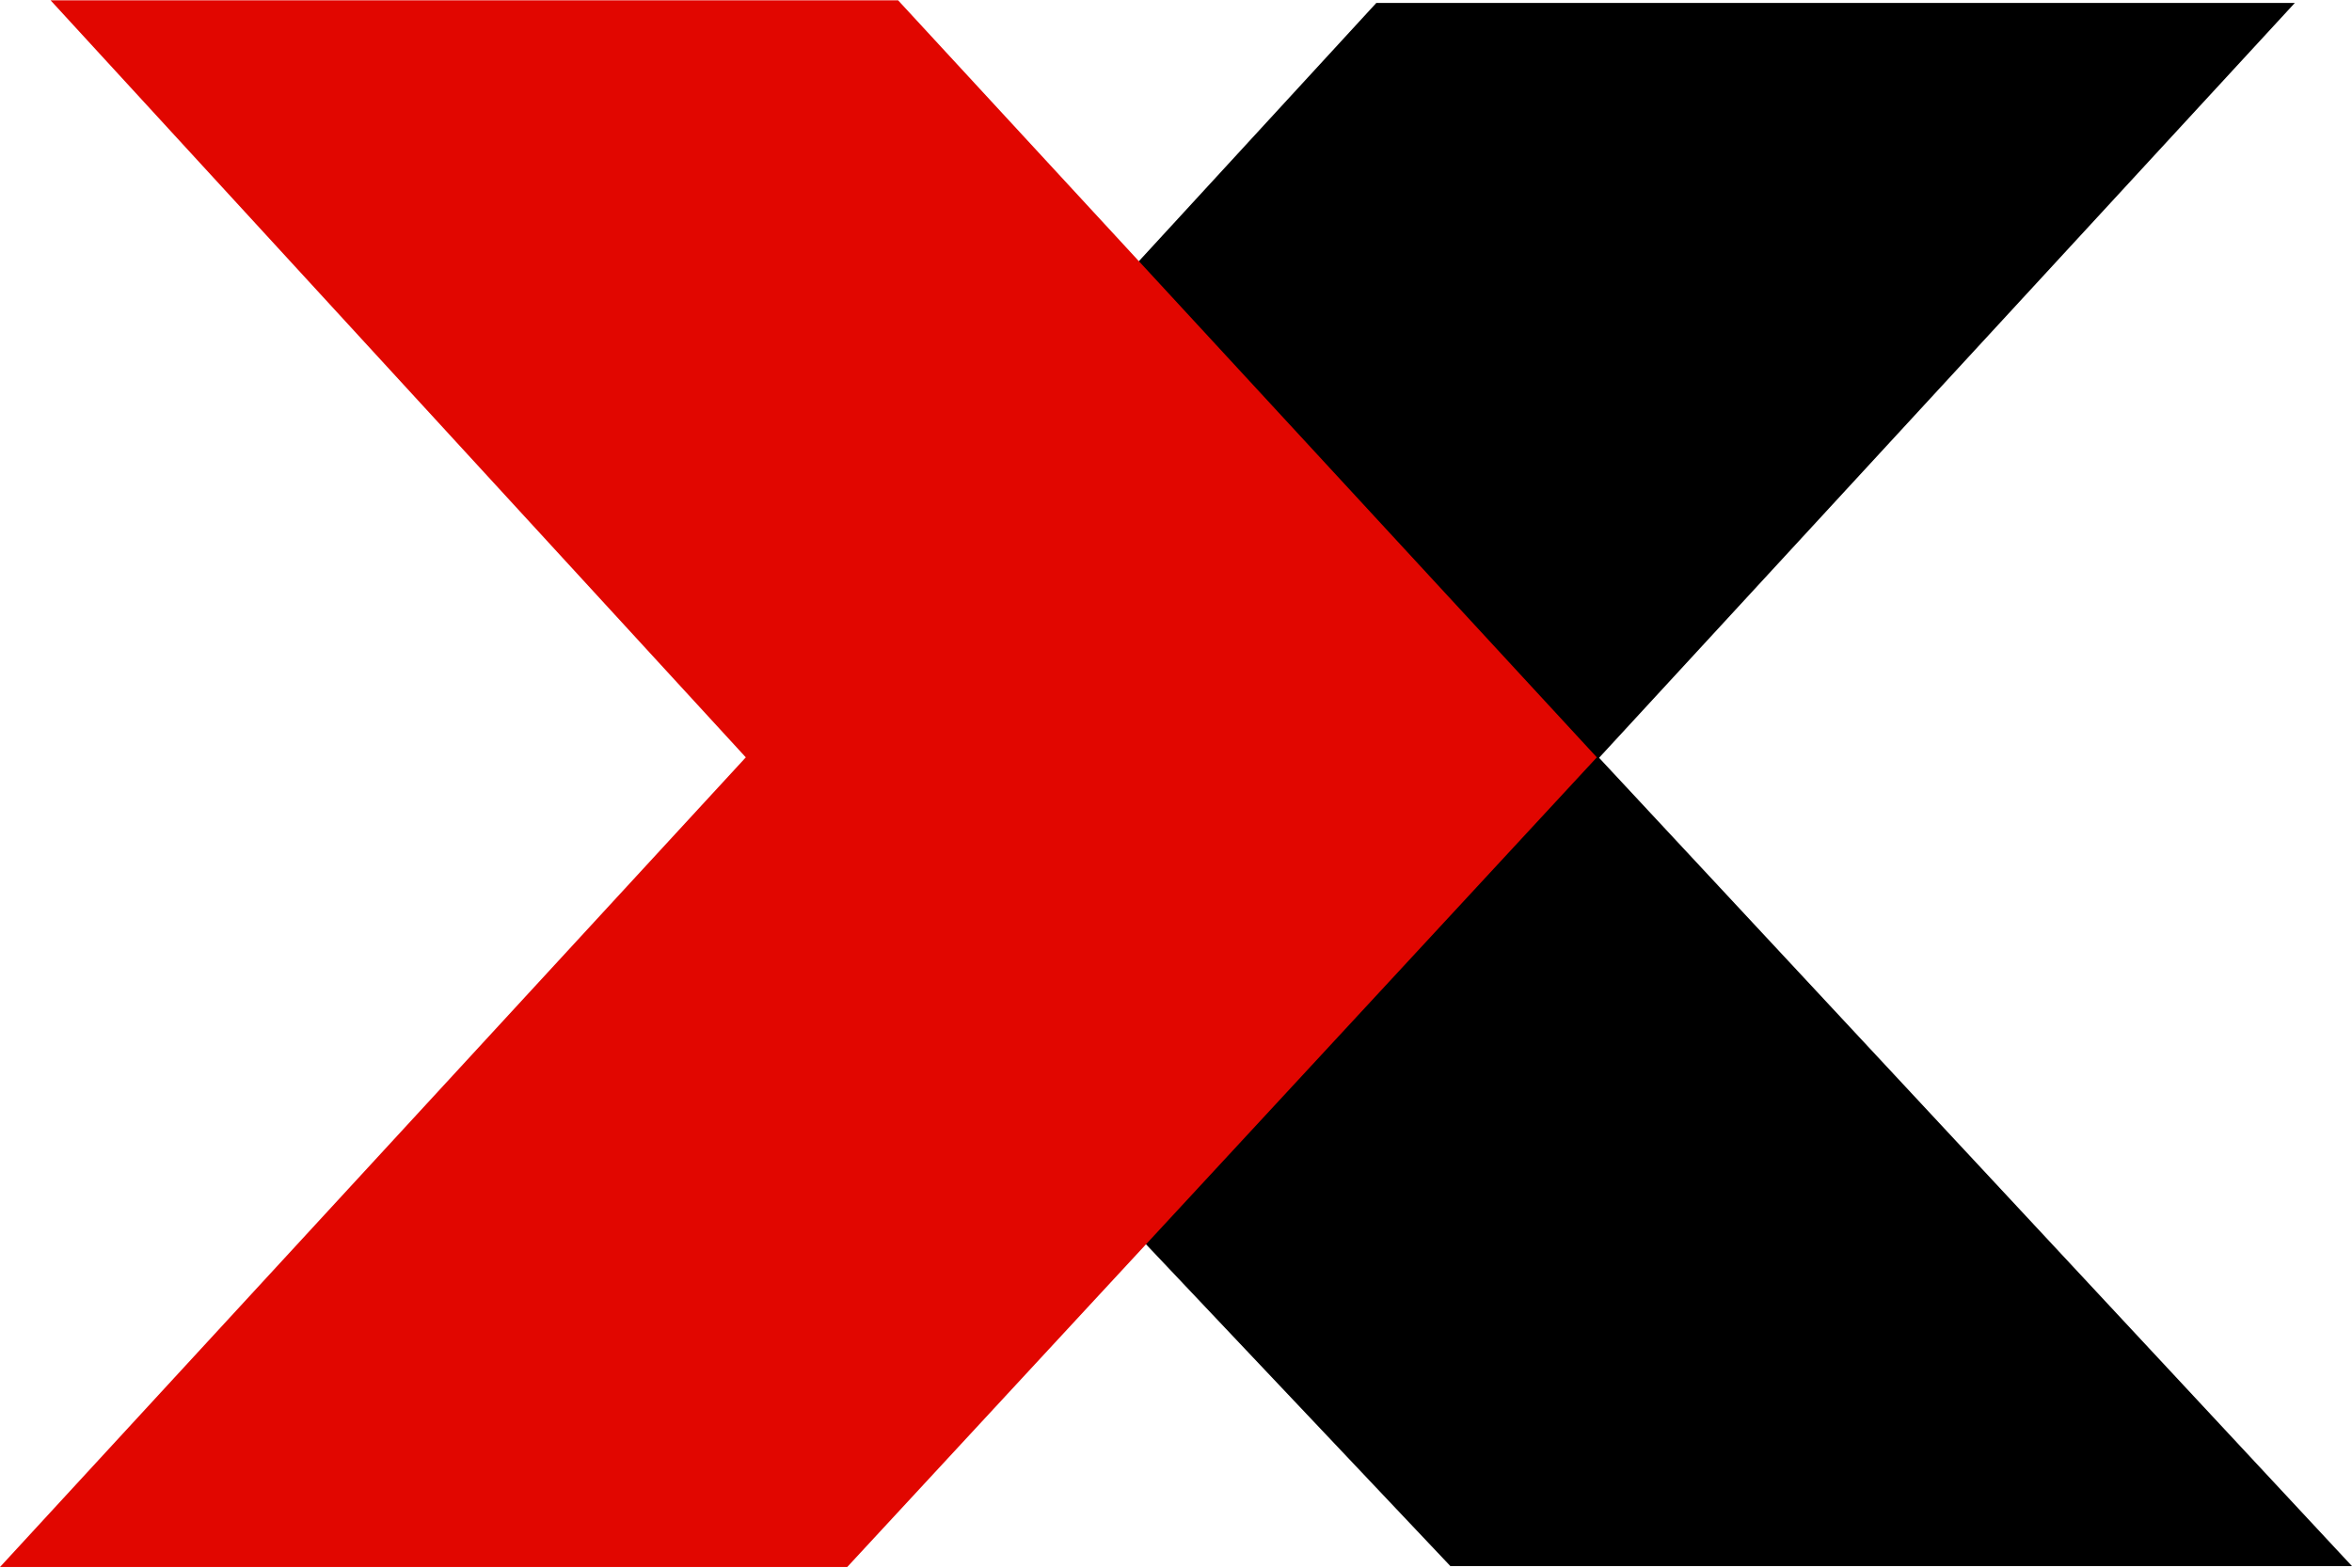
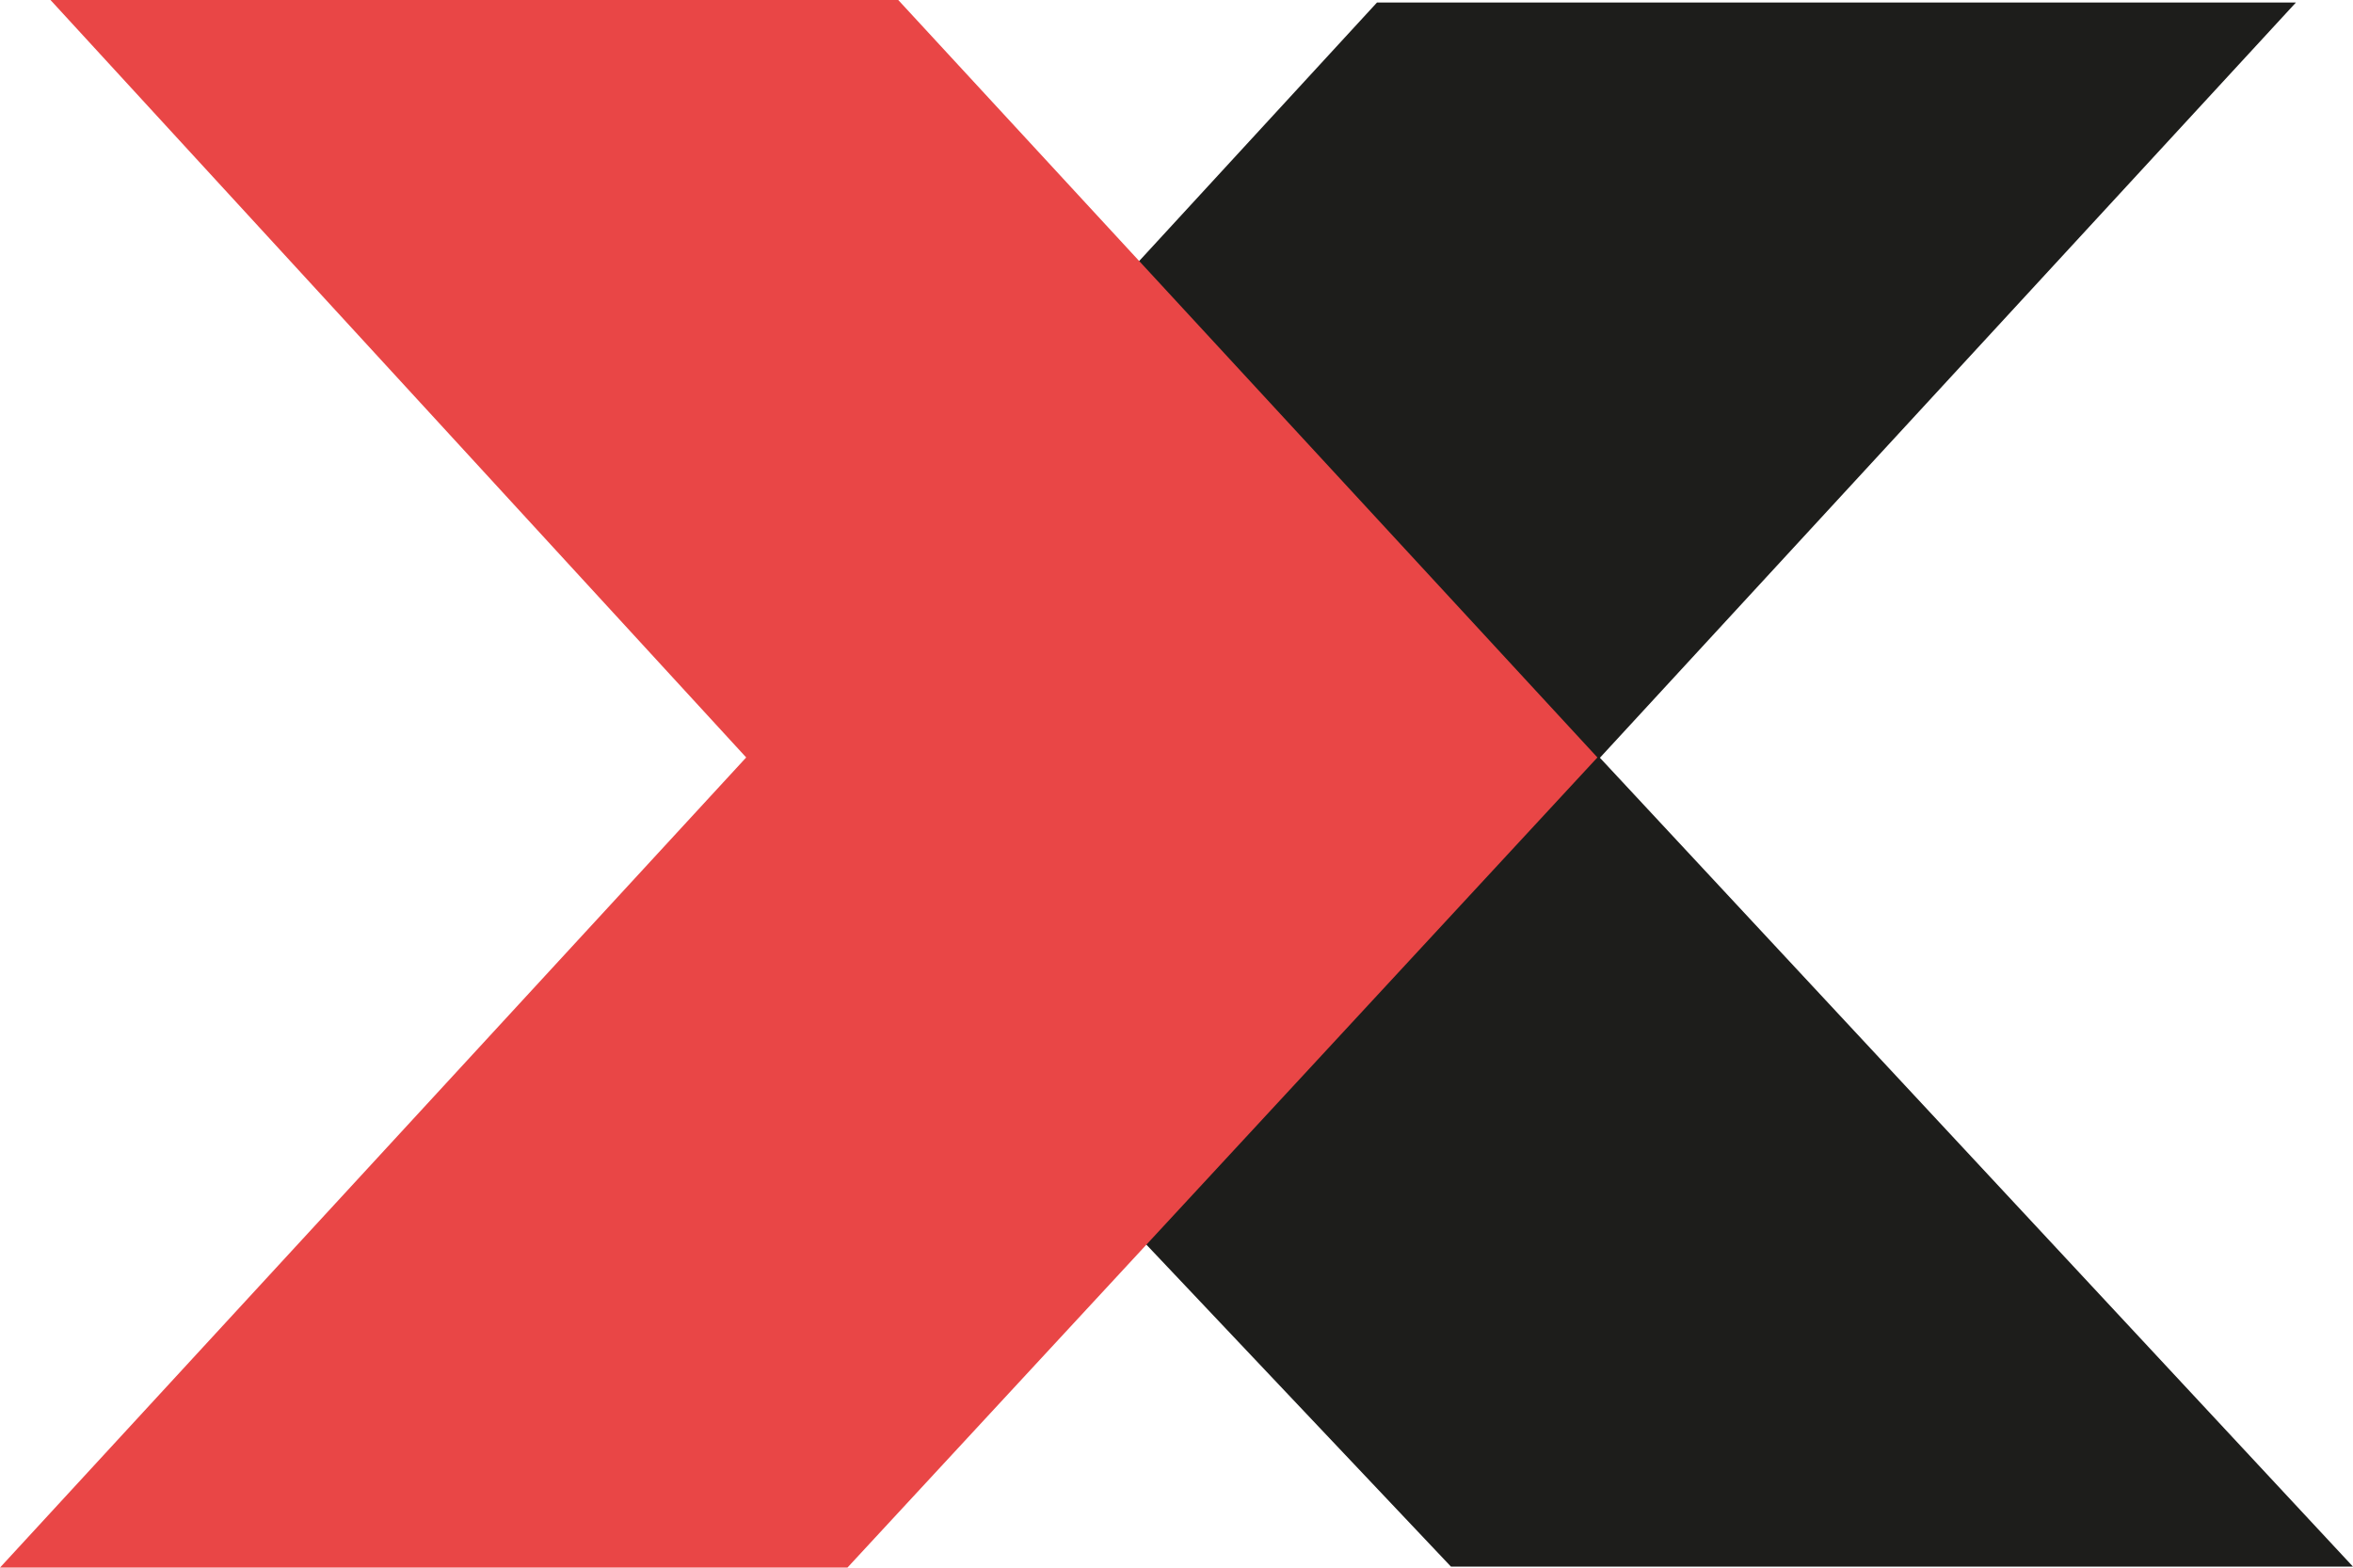
- <svg xmlns="http://www.w3.org/2000/svg" width="4024" height="2682" viewBox="0 0 4024 2682" fill="none">
-   <path d="M4024 2680H2481.5L1956 2124.3L1945.69 450L2354.77 5H3926.22L2735.82 1296.76L4024 2680Z" fill="black" />
-   <path d="M1449.5 2681.5H0L1276 1296L86.5 0.5H1536.5L2732 1296L1449.5 2681.5Z" fill="#E10600" />
+ <svg xmlns="http://www.w3.org/2000/svg" id="Calque_1" data-name="Calque 1" viewBox="0 0 75.05 50">
+   <defs>
+     <style>
+       .cls-1 {
+       fill: #e94646;
+       }
+ 
+       .cls-1, .cls-2 {
+       stroke-width: 0px;
+       }
+ 
+       .cls-2 {
+       fill: #1d1d1b;
+       }
+     </style>
+   </defs>
+   <path class="cls-2" d="m75.05,49.97h-28.77l-9.8-10.36-.26-31.16L43.92.08h29.31l-22.2,24.09,24.02,25.8Z" />
+   <path class="cls-1" d="m27.03,50H0l23.8-25.84L1.61,0h27.04l22.3,24.16-23.92,25.84Z" />
</svg>
